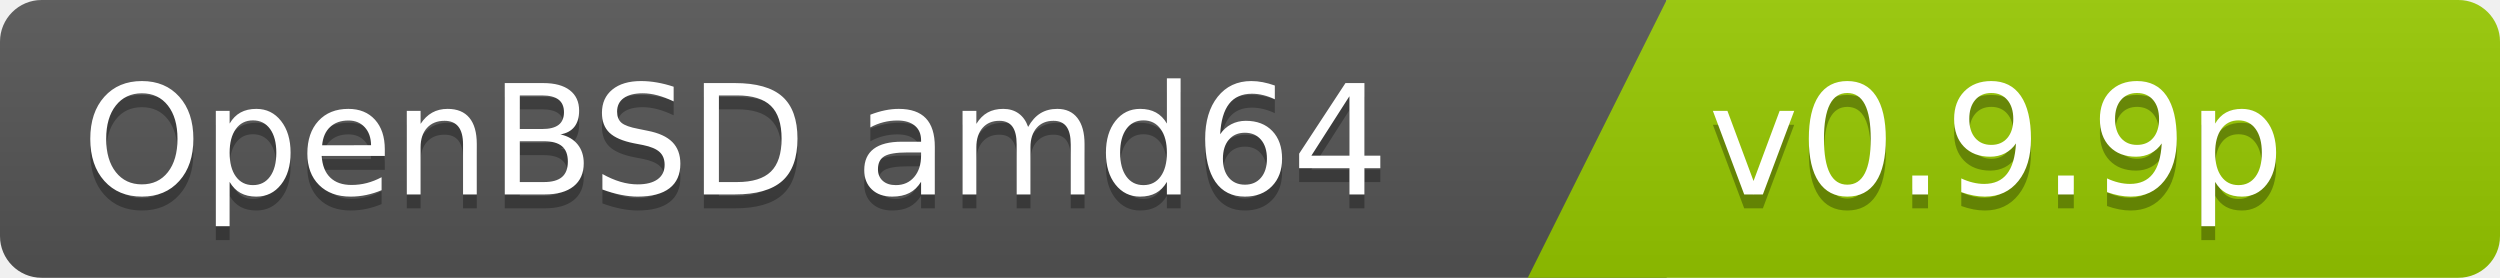
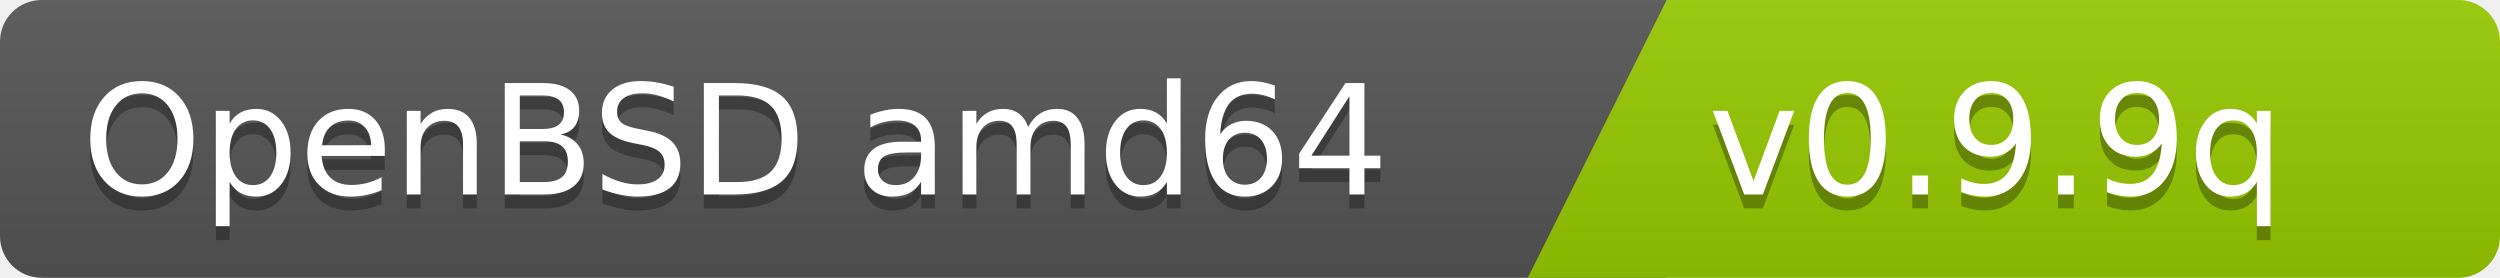
<svg xmlns="http://www.w3.org/2000/svg" width="180" height="20">
  <linearGradient id="b" x2="0" y2="100%">
    <stop offset="0" stop-color="#bbb" stop-opacity=".1" />
    <stop offset="1" stop-opacity=".1" />
  </linearGradient>
  <clipPath id="a">
    <rect width="180" height="20" rx="3" fill="#fff" />
  </clipPath>
  <g clip-path="url(#a)">
    <path fill="#555" d="M0   0h120v20H0z" />
    <path fill="#97ca00" d="M120 0h125v20H110z" />
    <path fill="url(#b)" d="M0   0h180v20H0z" />
  </g>
  <g fill="#fff" font-family="DejaVu Sans,Verdana,Geneva,sans-serif" font-size="110">
    <text x="1000" y="150" fill="#010101" fill-opacity=".3" transform="scale(.1)" text-anchor="end">OpenBSD amd64</text>
    <text x="1000" y="140" transform="scale(.1)" text-anchor="end">OpenBSD amd64</text>
-     <text x="1230" y="150" fill="#010101" fill-opacity=".3" transform="scale(.1)" text-anchor="start">v0.9.9p</text>
-     <text x="1230" y="140" transform="scale(.1)" text-anchor="start">v0.9.9p</text>
+     <text x="1230" y="150" fill="#010101" fill-opacity=".3" transform="scale(.1)" text-anchor="start">v0.9.9q</text>
+     <text x="1230" y="140" transform="scale(.1)" text-anchor="start">v0.9.9q</text>
  </g>
</svg>
